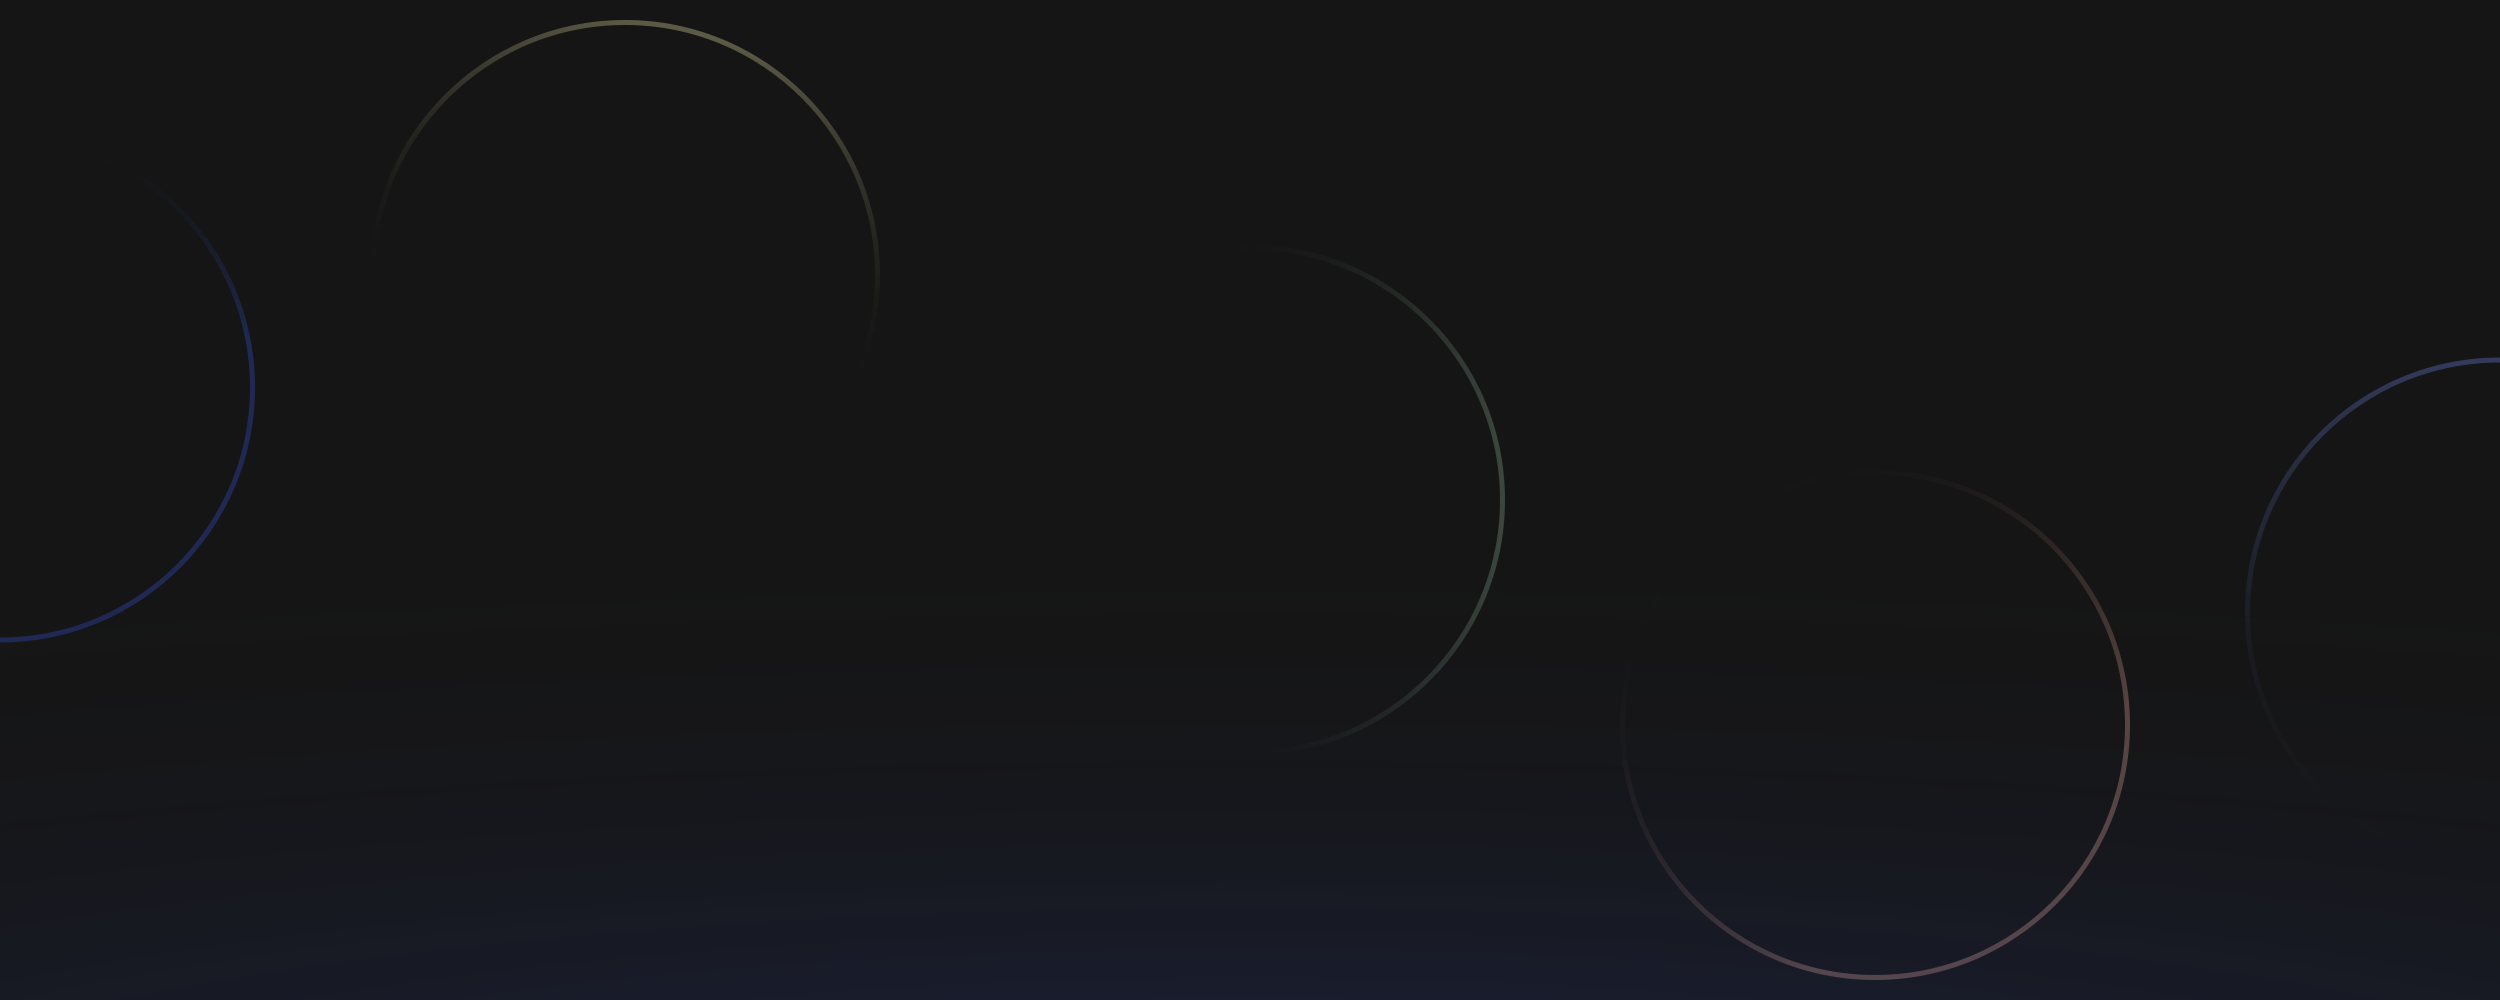
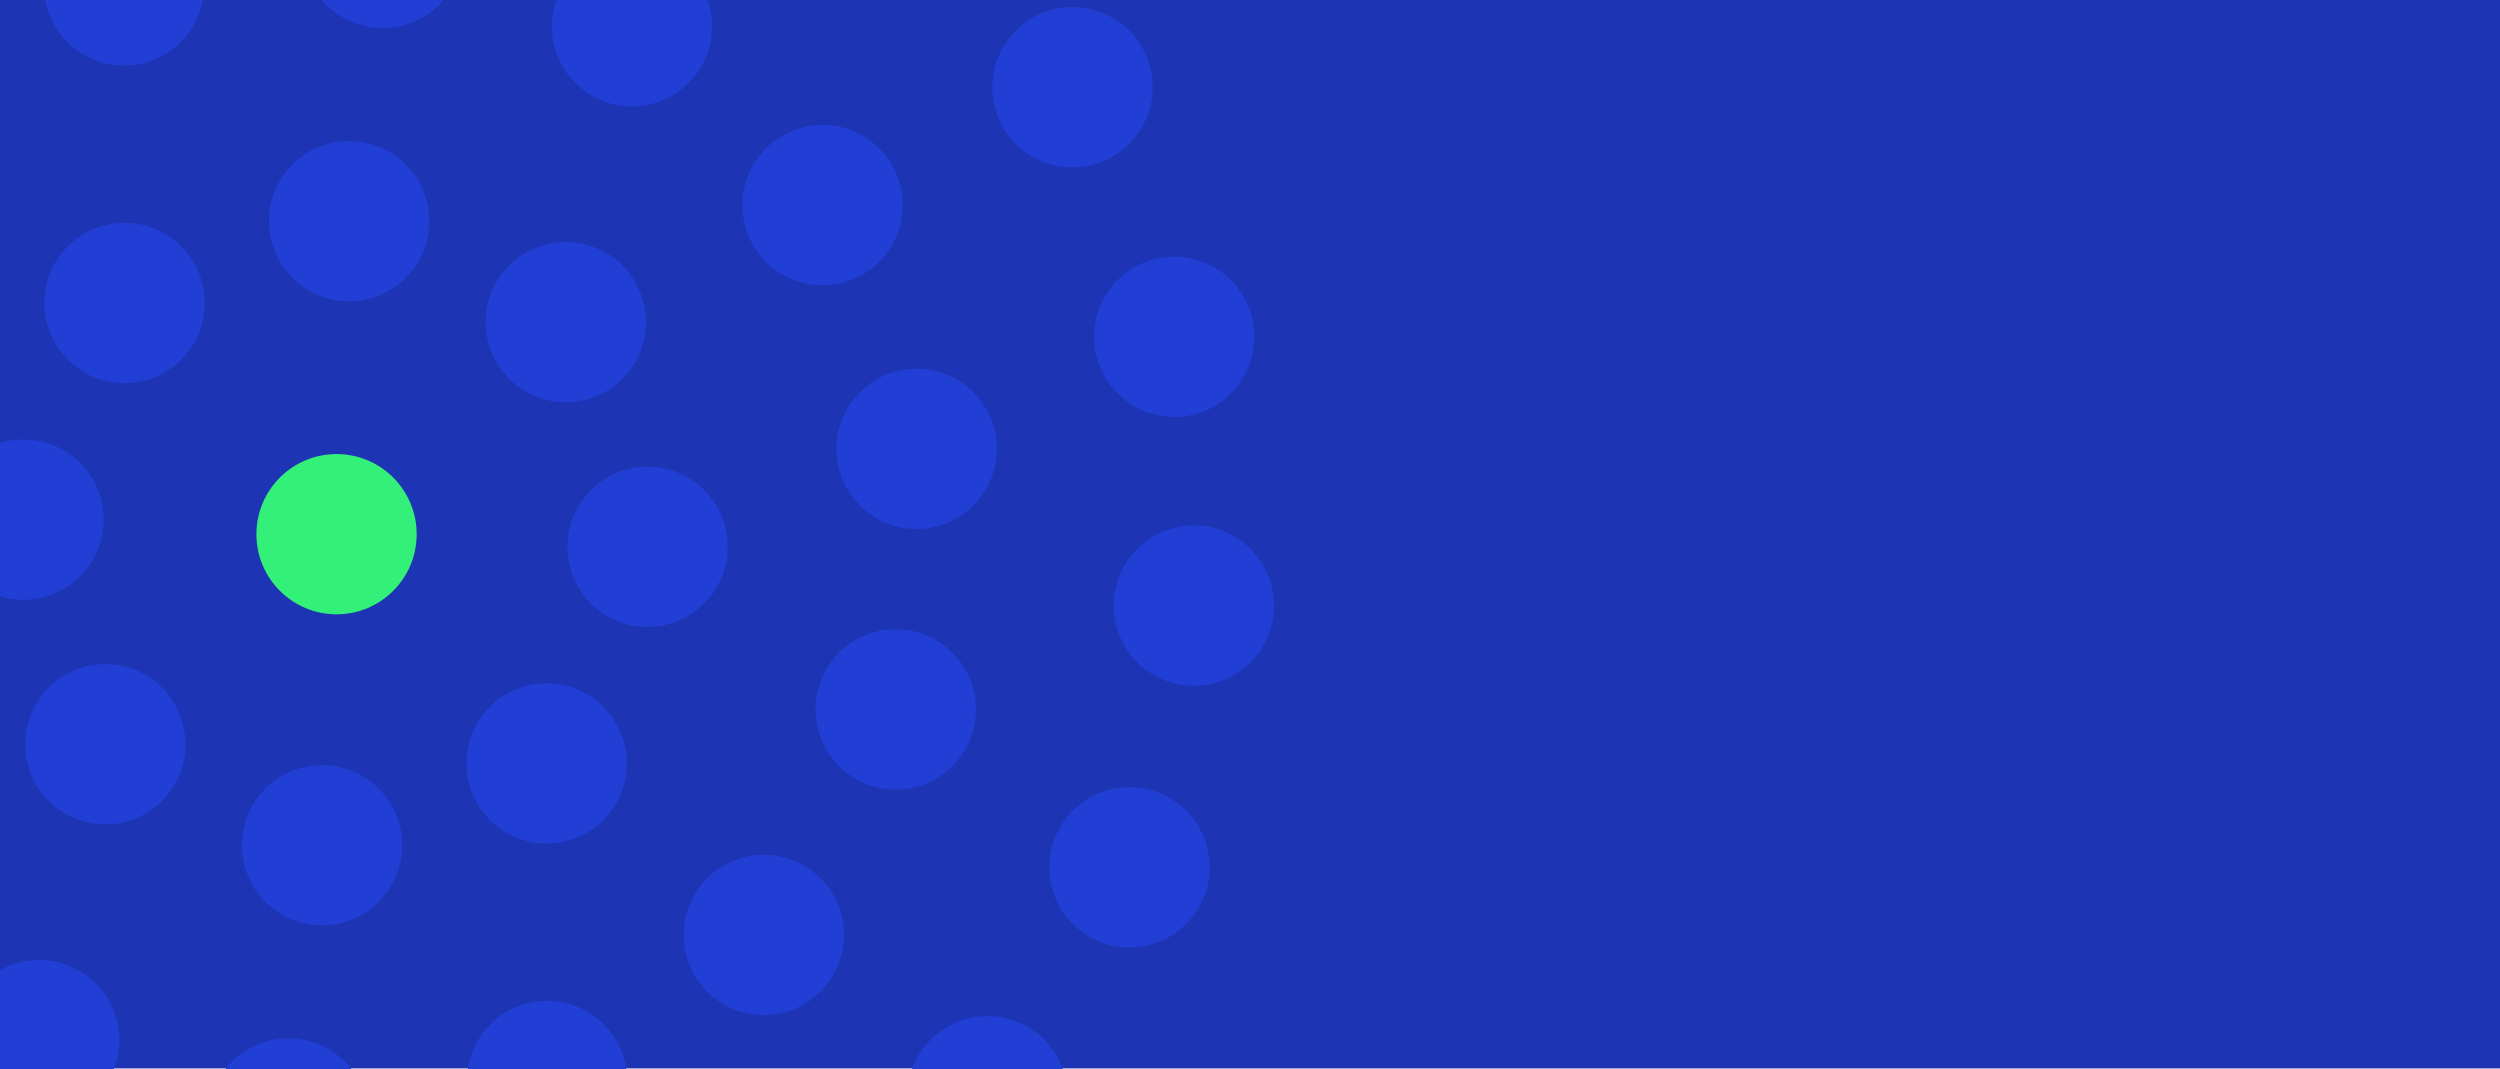
- <svg xmlns="http://www.w3.org/2000/svg" width="1000" height="400" fill="none">
-   <g clip-path="url(#clip0_1916_7547)">
-     <path fill="#151515" d="M0 0h1000v400H0z" />
-     <g opacity=".3" stroke-width="2">
-       <circle cy="155" r="101" stroke="url(#paint0_linear_1916_7547)" />
-       <circle cx="250" cy="110" r="101" transform="rotate(90 250 110)" stroke="url(#paint1_linear_1916_7547)" />
-       <circle cx="750" cy="290" r="101" transform="rotate(90 750 290)" stroke="url(#paint2_linear_1916_7547)" />
-       <circle opacity=".7" cx="500" cy="200" r="101" transform="rotate(90 500 200)" stroke="url(#paint3_linear_1916_7547)" />
-       <circle cx="1000" cy="245" r="101" stroke="url(#paint4_linear_1916_7547)" />
-     </g>
-     <ellipse opacity=".2" cx="500" cy="463" rx="1497" ry="249" fill="url(#paint5_radial_1916_7547)" />
-   </g>
-   <defs>
-     <linearGradient id="paint0_linear_1916_7547" x1="90" y1="270" x2="-24" y2="102" gradientUnits="userSpaceOnUse">
-       <stop stop-color="#3858E9" />
-       <stop offset=".516" stop-color="#3858E9" />
-       <stop offset="1" stop-color="#151515" stop-opacity="0" />
-     </linearGradient>
-     <linearGradient id="paint1_linear_1916_7547" x1="131" y1="183" x2="250" y2="210" gradientUnits="userSpaceOnUse">
-       <stop stop-color="#FFFCB5" />
-       <stop offset="1" stop-color="#151515" stop-opacity="0" />
-     </linearGradient>
-     <linearGradient id="paint2_linear_1916_7547" x1="664" y1="350" x2="825" y2="214" gradientUnits="userSpaceOnUse">
-       <stop stop-color="#151515" stop-opacity="0" />
-       <stop offset=".776" stop-color="#FFB7A7" />
-       <stop offset="1" stop-color="#FFB7A7" />
-     </linearGradient>
-     <linearGradient id="paint3_linear_1916_7547" x1="500" y1="100" x2="500" y2="300" gradientUnits="userSpaceOnUse">
-       <stop stop-color="#C7FFDB" />
-       <stop offset=".563" stop-color="#151515" stop-opacity="0" />
-     </linearGradient>
-     <linearGradient id="paint4_linear_1916_7547" x1="1000" y1="145" x2="1000" y2="345" gradientUnits="userSpaceOnUse">
-       <stop stop-color="#7B90FF" />
-       <stop offset="1" stop-color="#151515" stop-opacity="0" />
-     </linearGradient>
-     <radialGradient id="paint5_radial_1916_7547" cx="0" cy="0" r="1" gradientUnits="userSpaceOnUse" gradientTransform="matrix(0 249 -1497 0 500 463)">
-       <stop stop-color="#3858E9" />
-       <stop offset="1" stop-color="#151515" stop-opacity="0" />
-     </radialGradient>
-     <clipPath id="clip0_1916_7547">
-       <path fill="#fff" d="M0 0h1000v400H0z" />
-     </clipPath>
-   </defs>
+ <svg xmlns="http://www.w3.org/2000/svg" width="936" height="400" viewBox="0 0 936 400" fill="none">
+   <path fill="#1D35B4" d="M0 0h936v400H0z" />
+   <path d="M401.54 62.66c16.569 0 30-13.431 30-30 0-16.568-13.431-30-30-30-16.569 0-30 13.431-30 30 0 16.569 13.431 30 30 30ZM439.64 156.1c16.569 0 30-13.431 30-30 0-16.568-13.431-30-30-30-16.569 0-30 13.432-30 30 0 16.569 13.431 30 30 30ZM446.99 256.73c16.569 0 30-13.431 30-30 0-16.569-13.431-30-30-30-16.569 0-30 13.431-30 30 0 16.569 13.431 30 30 30ZM422.89 354.71c16.569 0 30-13.431 30-30 0-16.568-13.431-30-30-30-16.569 0-30 13.432-30 30 0 16.569 13.431 30 30 30ZM369.69 440.44c16.568 0 30-13.432 30-30 0-16.569-13.432-30-30-30-16.569 0-30 13.431-30 30 0 16.568 13.431 30 30 30ZM107.99 448.77c16.569 0 30-13.431 30-30 0-16.569-13.431-30-30-30-16.569 0-30 13.431-30 30 0 16.569 13.431 30 30 30ZM14.66 419.42c16.569 0 30-13.432 30-30 0-16.569-13.431-30-30-30-16.569 0-30 13.431-30 30 0 16.568 13.431 30 30 30ZM46.44 24.54c16.569 0 30-13.431 30-30 0-16.569-13.431-30-30-30-16.568 0-30 13.431-30 30 0 16.569 13.431 30 30 30ZM143.27 10.49c16.569 0 30-13.431 30-30 0-16.569-13.431-30-30-30-16.569 0-30 13.431-30 30 0 16.569 13.431 30 30 30ZM236.6 39.85c16.569 0 30-13.431 30-30 0-16.569-13.431-30-30-30-16.568 0-30 13.431-30 30 0 16.569 13.432 30 30 30ZM307.96 106.79c16.569 0 30-13.431 30-30 0-16.569-13.431-30-30-30-16.568 0-30 13.431-30 30 0 16.569 13.432 30 30 30ZM343.2 198.06c16.569 0 30-13.432 30-30 0-16.569-13.431-30-30-30-16.568 0-30 13.431-30 30 0 16.568 13.432 30 30 30ZM335.35 295.59c16.569 0 30-13.431 30-30 0-16.569-13.431-30-30-30-16.568 0-30 13.431-30 30 0 16.569 13.432 30 30 30ZM285.97 380.05c16.569 0 30-13.431 30-30 0-16.568-13.431-30-30-30-16.569 0-30 13.432-30 30 0 16.569 13.431 30 30 30ZM204.82 434.72c16.569 0 30-13.431 30-30 0-16.569-13.431-30-30-30-16.568 0-30 13.431-30 30 0 16.569 13.432 30 30 30ZM8.81 224.56c16.569 0 30-13.431 30-30 0-16.568-13.431-30-30-30-16.568 0-30 13.432-30 30 0 16.569 13.432 30 30 30ZM46.61 143.44c16.569 0 30-13.431 30-30 0-16.569-13.431-30-30-30-16.568 0-30 13.431-30 30 0 16.569 13.432 30 30 30ZM130.71 112.81c16.569 0 30-13.431 30-30 0-16.569-13.431-30-30-30-16.568 0-30 13.431-30 30 0 16.569 13.432 30 30 30ZM211.83 150.61c16.569 0 30-13.431 30-30 0-16.568-13.431-30-30-30-16.568 0-30 13.432-30 30 0 16.569 13.432 30 30 30ZM242.45 234.71c16.569 0 30-13.431 30-30 0-16.568-13.431-30-30-30-16.568 0-30 13.432-30 30 0 16.569 13.432 30 30 30ZM204.65 315.83c16.569 0 30-13.431 30-30 0-16.568-13.431-30-30-30-16.568 0-30 13.432-30 30 0 16.569 13.432 30 30 30ZM120.56 346.45c16.569 0 30-13.431 30-30 0-16.568-13.431-30-30-30-16.568 0-30 13.432-30 30 0 16.569 13.432 30 30 30ZM39.44 308.65c16.569 0 30-13.431 30-30 0-16.568-13.431-30-30-30-16.568 0-30 13.432-30 30 0 16.569 13.432 30 30 30Z" fill="#213FD4" />
+   <path d="M126 230c16.569 0 30-13.431 30-30 0-16.569-13.431-30-30-30-16.569 0-30 13.431-30 30 0 16.569 13.431 30 30 30Z" fill="#33F078" />
</svg>
